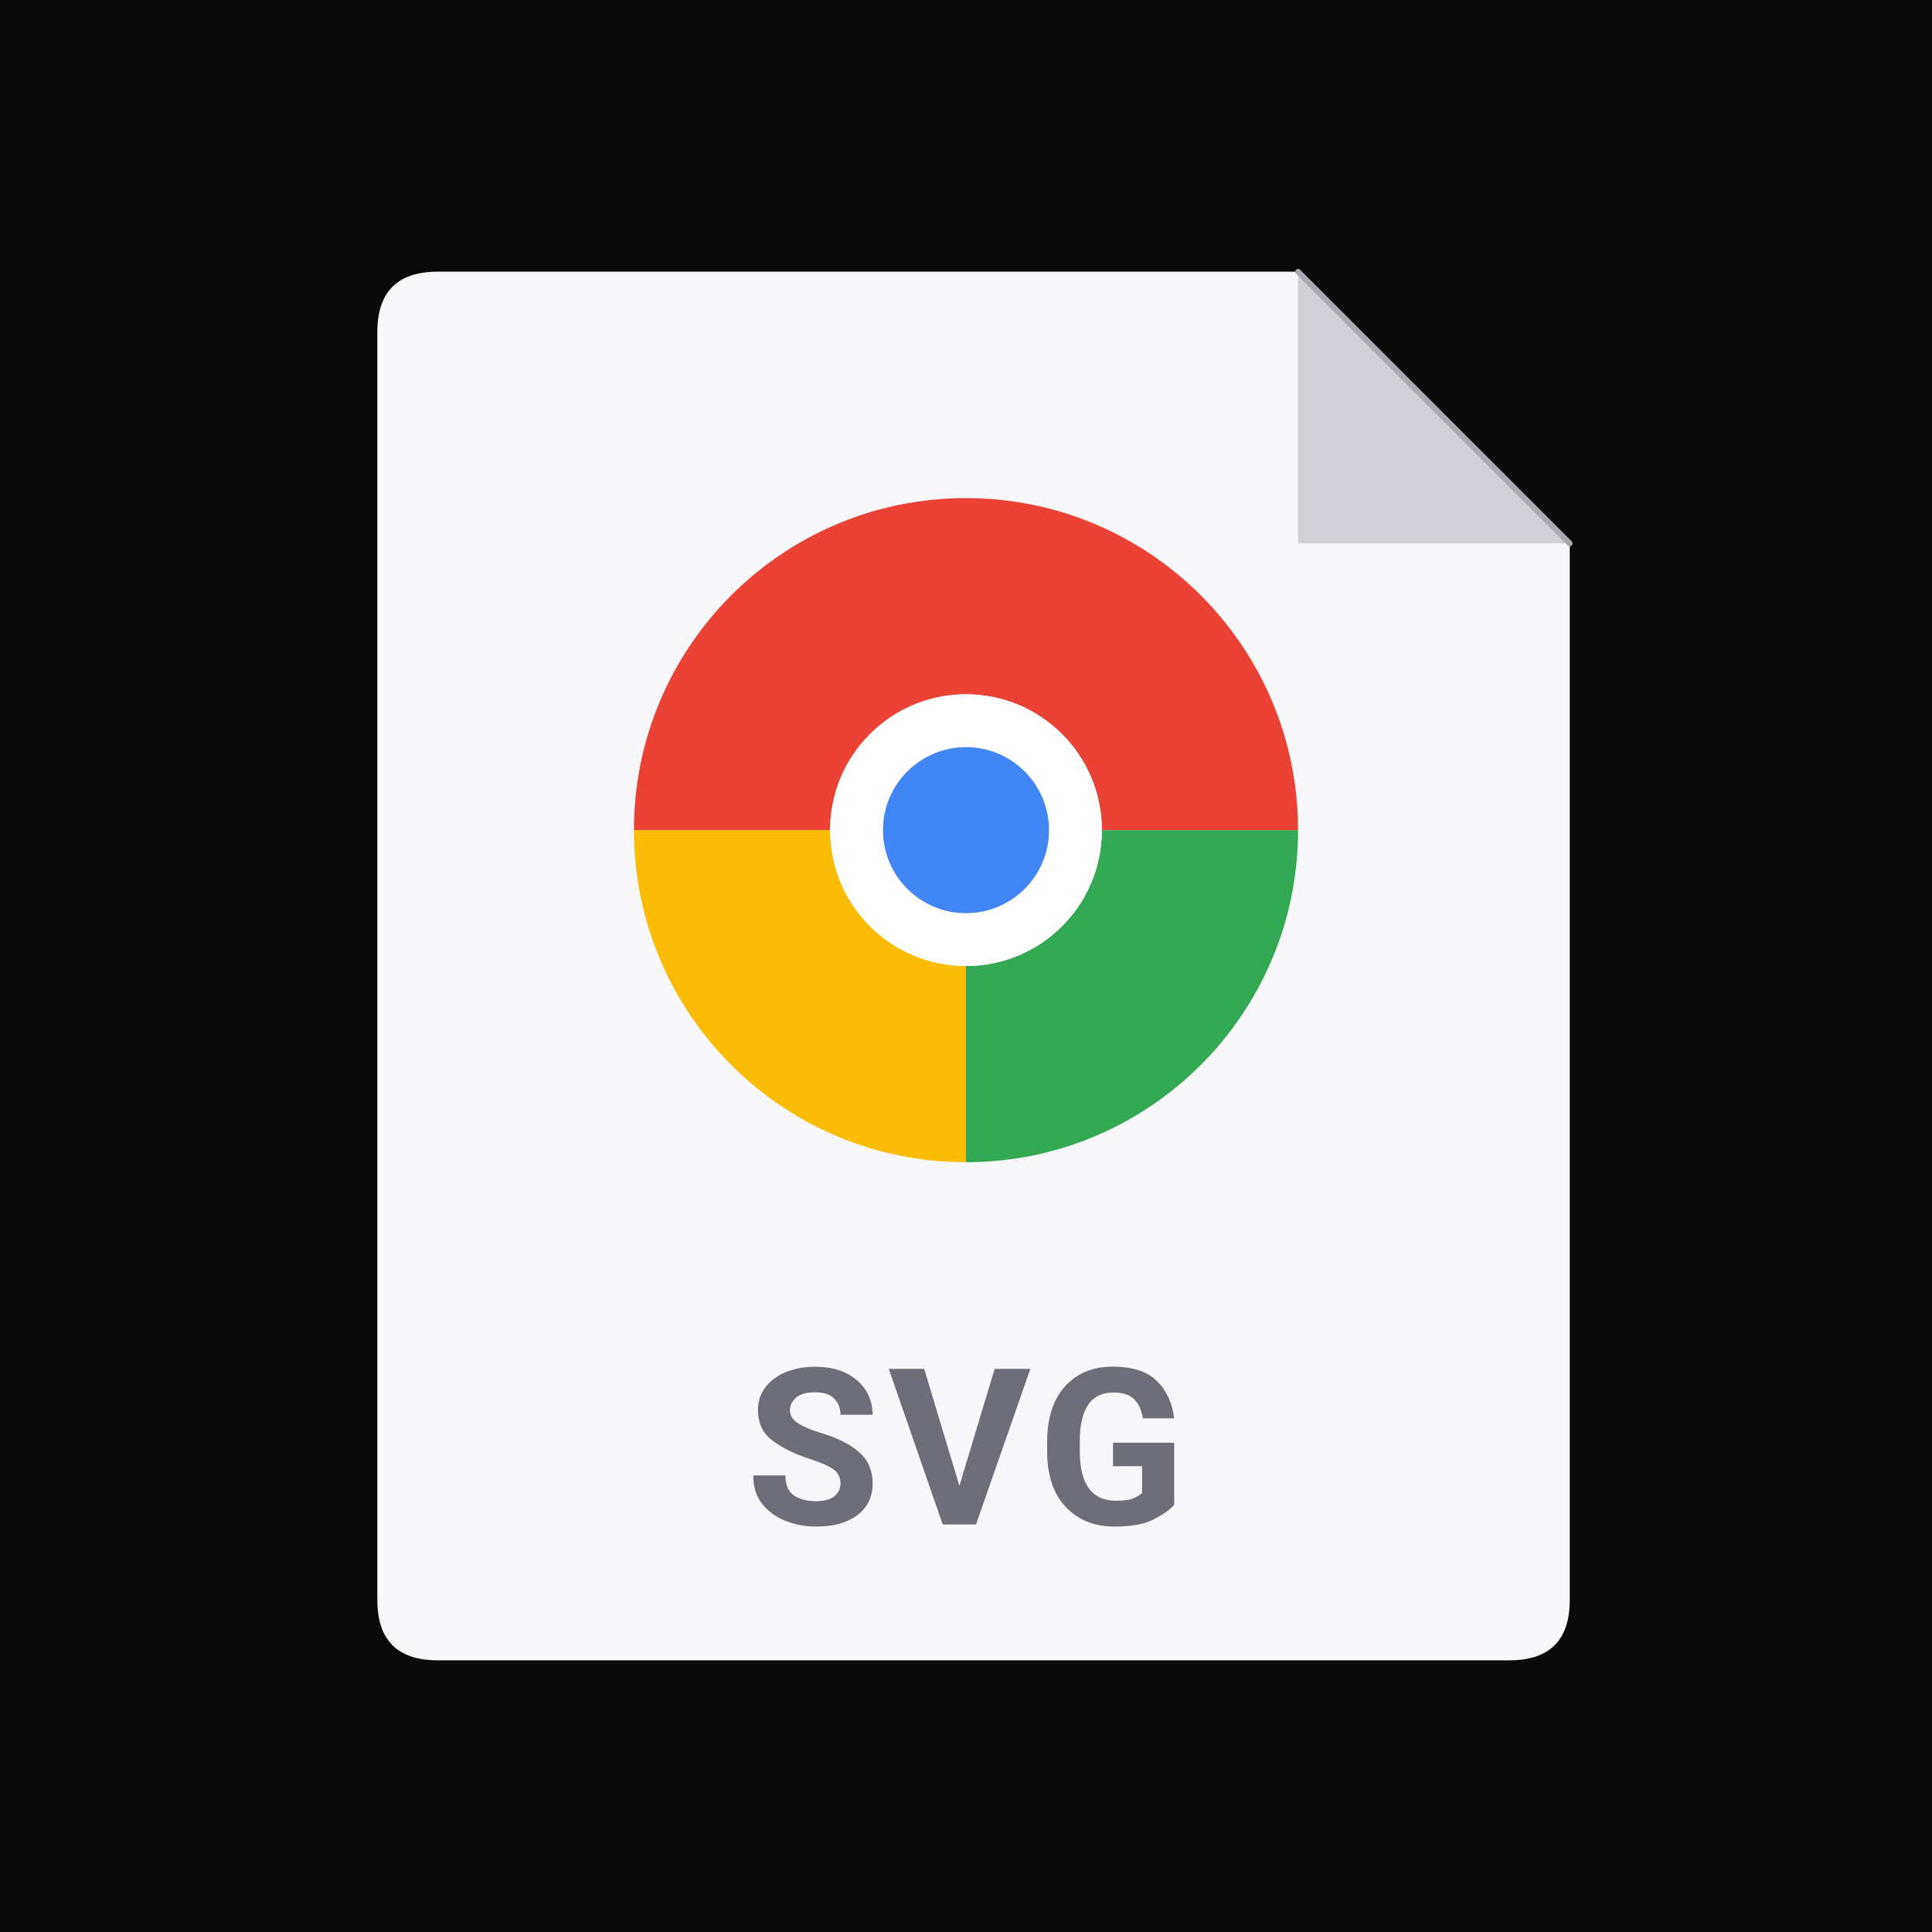
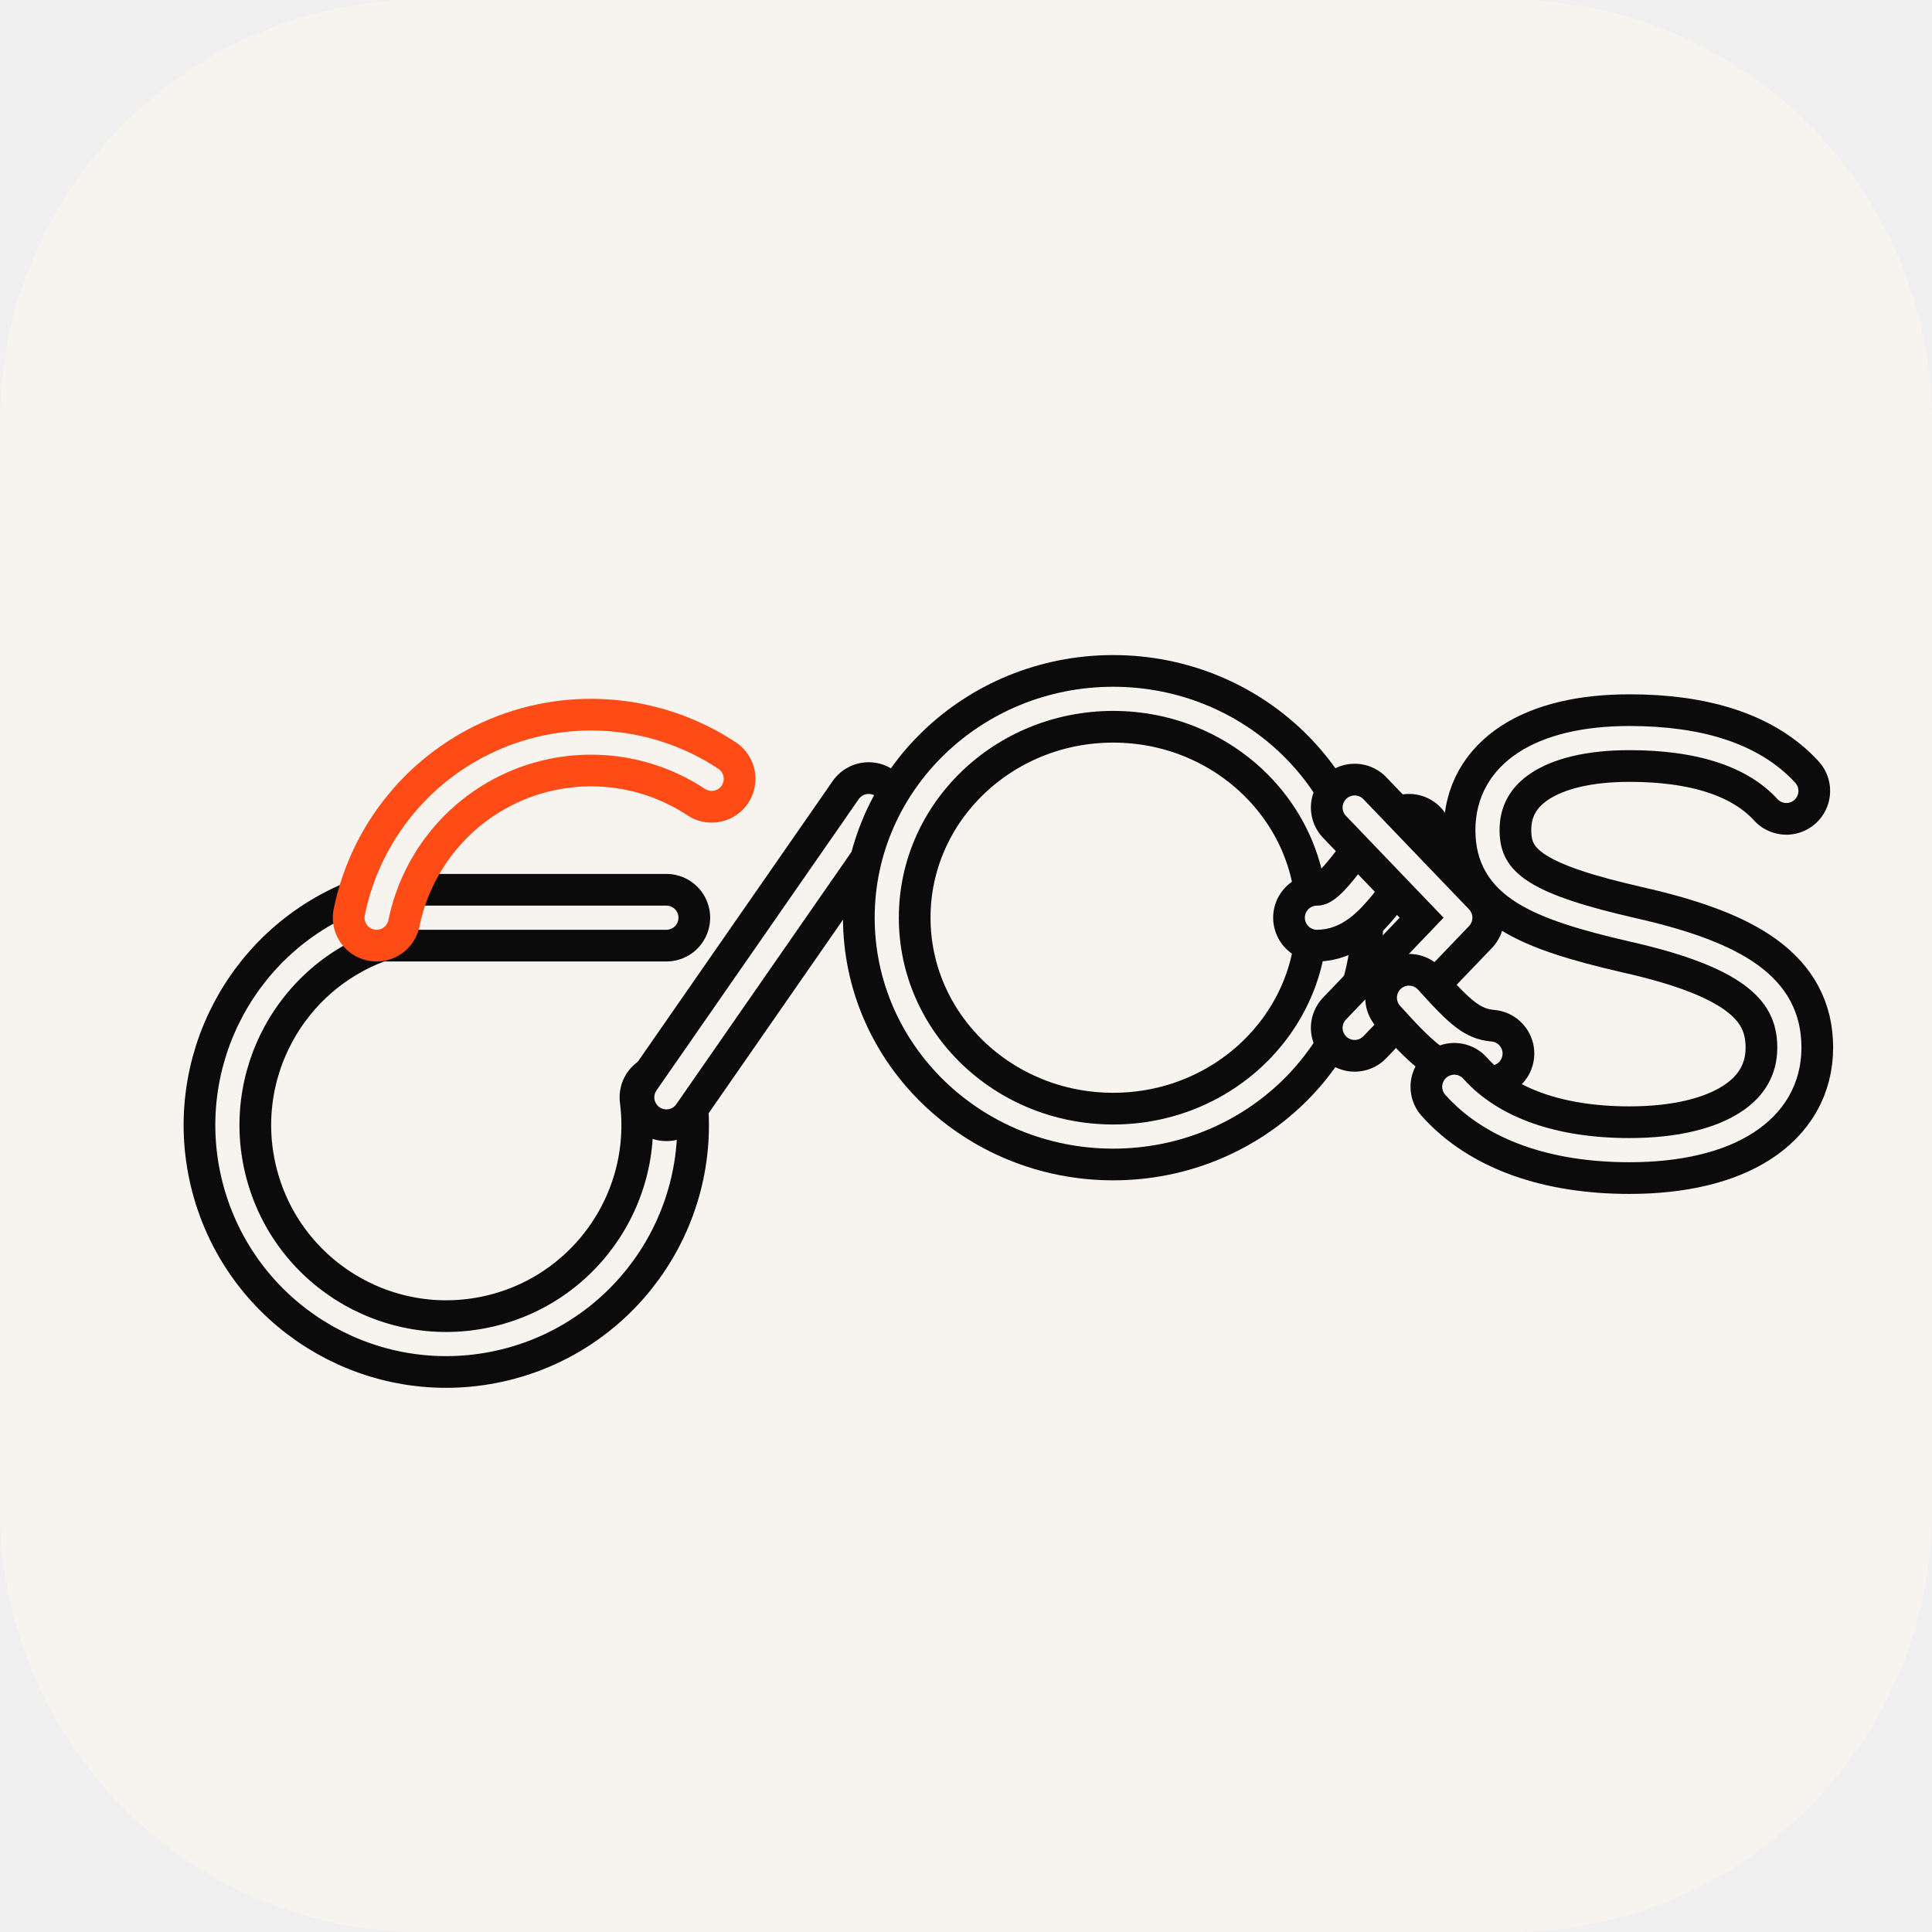
- <svg xmlns="http://www.w3.org/2000/svg" viewBox="0 0 512 512" role="img" aria-label="SVG">
-   <rect width="512" height="512" fill="#0a0a0a" />
-   <path d="M 116 72            L 344 72            L 416 144            L 416 424            Q 416 440 400 440            L 116 440            Q 100 440 100 424            L 100 88            Q 100 72 116 72 Z" fill="#f8f8fa" />
-   <path d="M 344 72 L 416 144 L 344 144 Z" fill="#d0d0d6" />
-   <path d="M 344 72 L 416 144" stroke="#a8a8b0" stroke-width="1.5" fill="none" stroke-linecap="round" />
-   <g transform="translate(256 220)">
-     <path d="M -88 0 A 88 88 0 0 1 88 0 L 36 0 A 36 36 0 0 0 -36 0 Z" fill="#ea4335" />
-     <path d="M 88 0 A 88 88 0 0 1 0 88 L 0 36 A 36 36 0 0 0 36 0 Z" fill="#34a853" />
-     <path d="M 0 88 A 88 88 0 0 1 -88 0 L -36 0 A 36 36 0 0 0 0 36 Z" fill="#fbbc05" />
-     <circle cx="0" cy="0" r="36" fill="#ffffff" />
-     <circle cx="0" cy="0" r="22" fill="#4285f4" />
+ <svg xmlns="http://www.w3.org/2000/svg" viewBox="0 0 512 512" role="img" aria-label="EOS">
+   <rect width="512" height="512" rx="112" fill="#f7f4f0" />
+   <g transform="translate(55 140) scale(.4)" fill="none" stroke-linecap="round" stroke-linejoin="round">
+     <path d="M304 258H112a145 145 0 1 0 190 119" stroke="#0b0b0b" stroke-width="58" />
+     <path d="M304 258H112a145 145 0 1 0 190 119" stroke="#f7f4f0" stroke-width="16" />
+     <path d="M112 258a145 145 0 0 1 222-92" stroke="#ff4b16" stroke-width="58" />
+     <path d="M112 258a145 145 0 0 1 222-92" stroke="#f7f4f0" stroke-width="16" />
+     <path d="M304 377 438 184" stroke="#0b0b0b" stroke-width="58" />
+     <path d="M304 377 438 184" stroke="#f7f4f0" stroke-width="16" />
+     <ellipse cx="600" cy="258" rx="150" ry="145" stroke="#0b0b0b" stroke-width="58" />
+     <ellipse cx="600" cy="258" rx="150" ry="145" stroke="#f7f4f0" stroke-width="16" />
+     <path d="M735 258C760 258 772 221 796 205" stroke="#0b0b0b" stroke-width="58" />
+     <path d="M735 258C760 258 772 221 796 205" stroke="#f7f4f0" stroke-width="16" />
+     <path d="M760 185 830 258 760 331" stroke="#0b0b0b" stroke-width="58" />
+     <path d="M760 185 830 258 760 331" stroke="#f7f4f0" stroke-width="16" />
+     <path d="M796 311C816 333 828 346 850 348" stroke="#0b0b0b" stroke-width="58" />
+     <path d="M796 311C816 333 828 346 850 348" stroke="#f7f4f0" stroke-width="16" />
+     <path d="M1046 174c-22-24-58-35-104-35-59 0-94 23-94 61 0 37 31 51 96 66 71 16 104 38 104 78 0 42-40 68-106 68-50 0-91-14-116-42" stroke="#0b0b0b" stroke-width="58" />
+     <path d="M1046 174c-22-24-58-35-104-35-59 0-94 23-94 61 0 37 31 51 96 66 71 16 104 38 104 78 0 42-40 68-106 68-50 0-91-14-116-42" stroke="#f7f4f0" stroke-width="16" />
  </g>
-   <text x="256" y="404" text-anchor="middle" font-family="-apple-system, BlinkMacSystemFont, 'Segoe UI', Roboto, Helvetica, Arial, sans-serif" font-size="58" font-weight="700" fill="#6e6e78" letter-spacing="2">SVG</text>
</svg>
